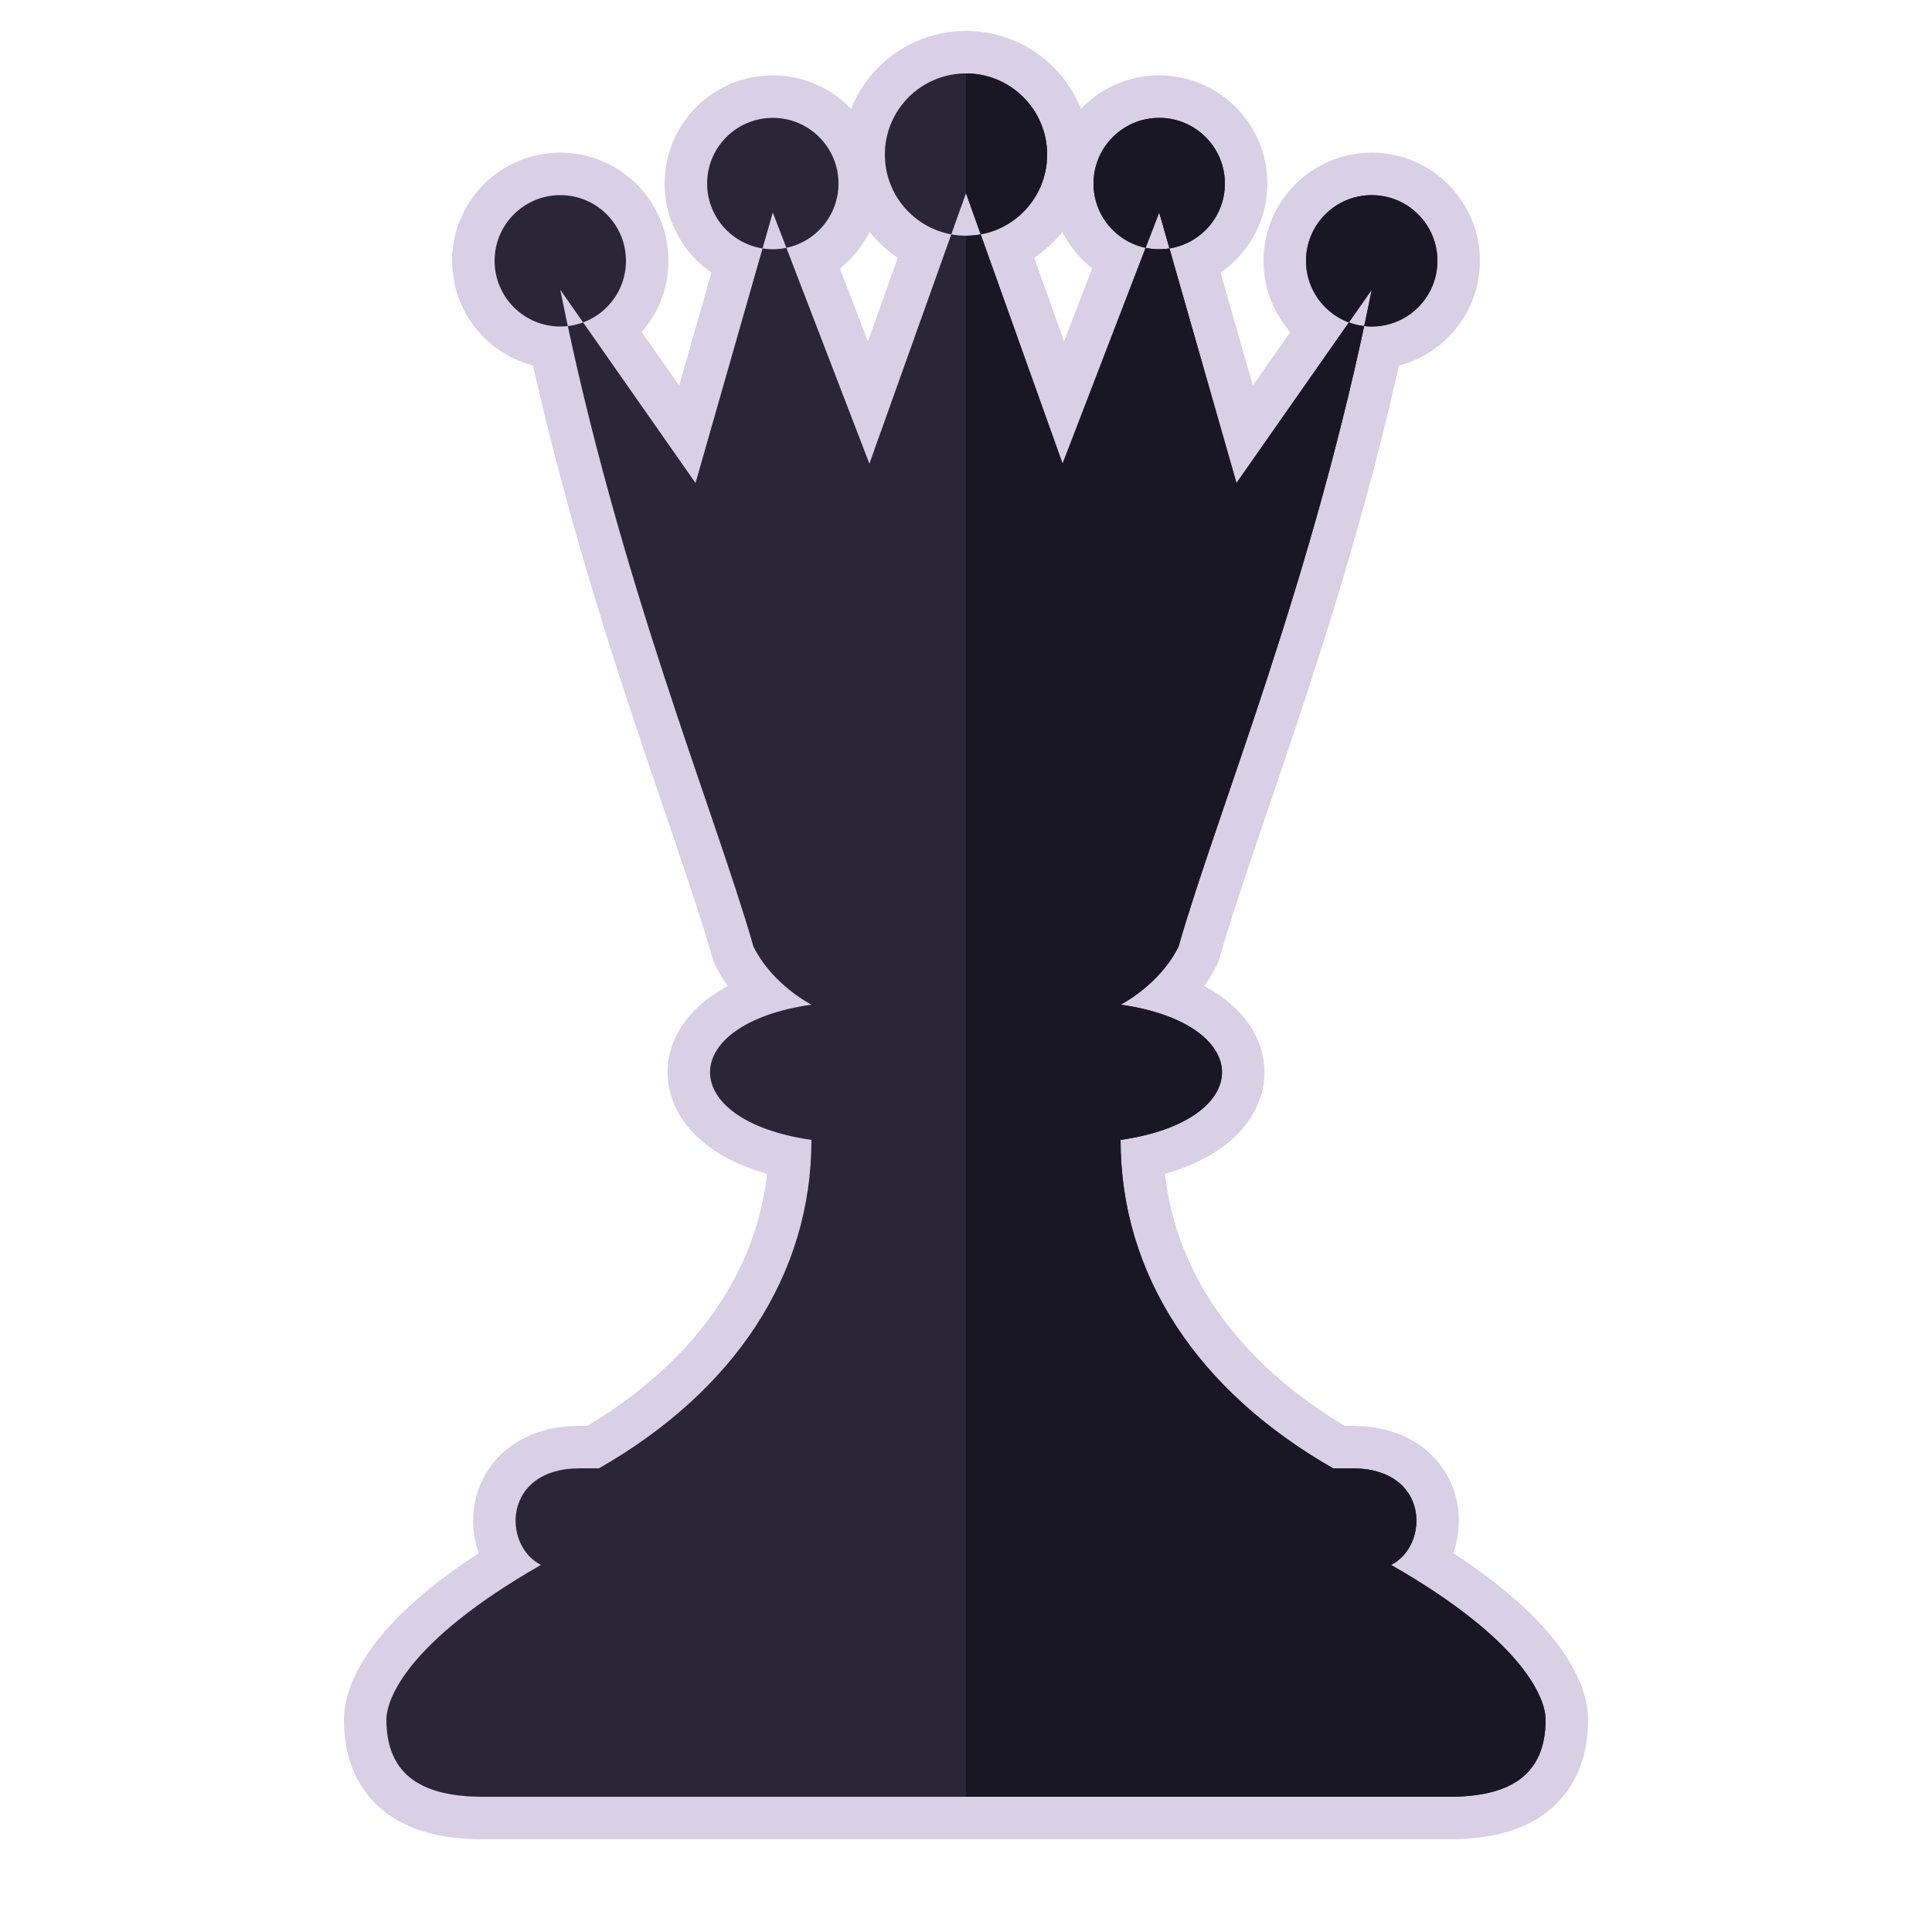
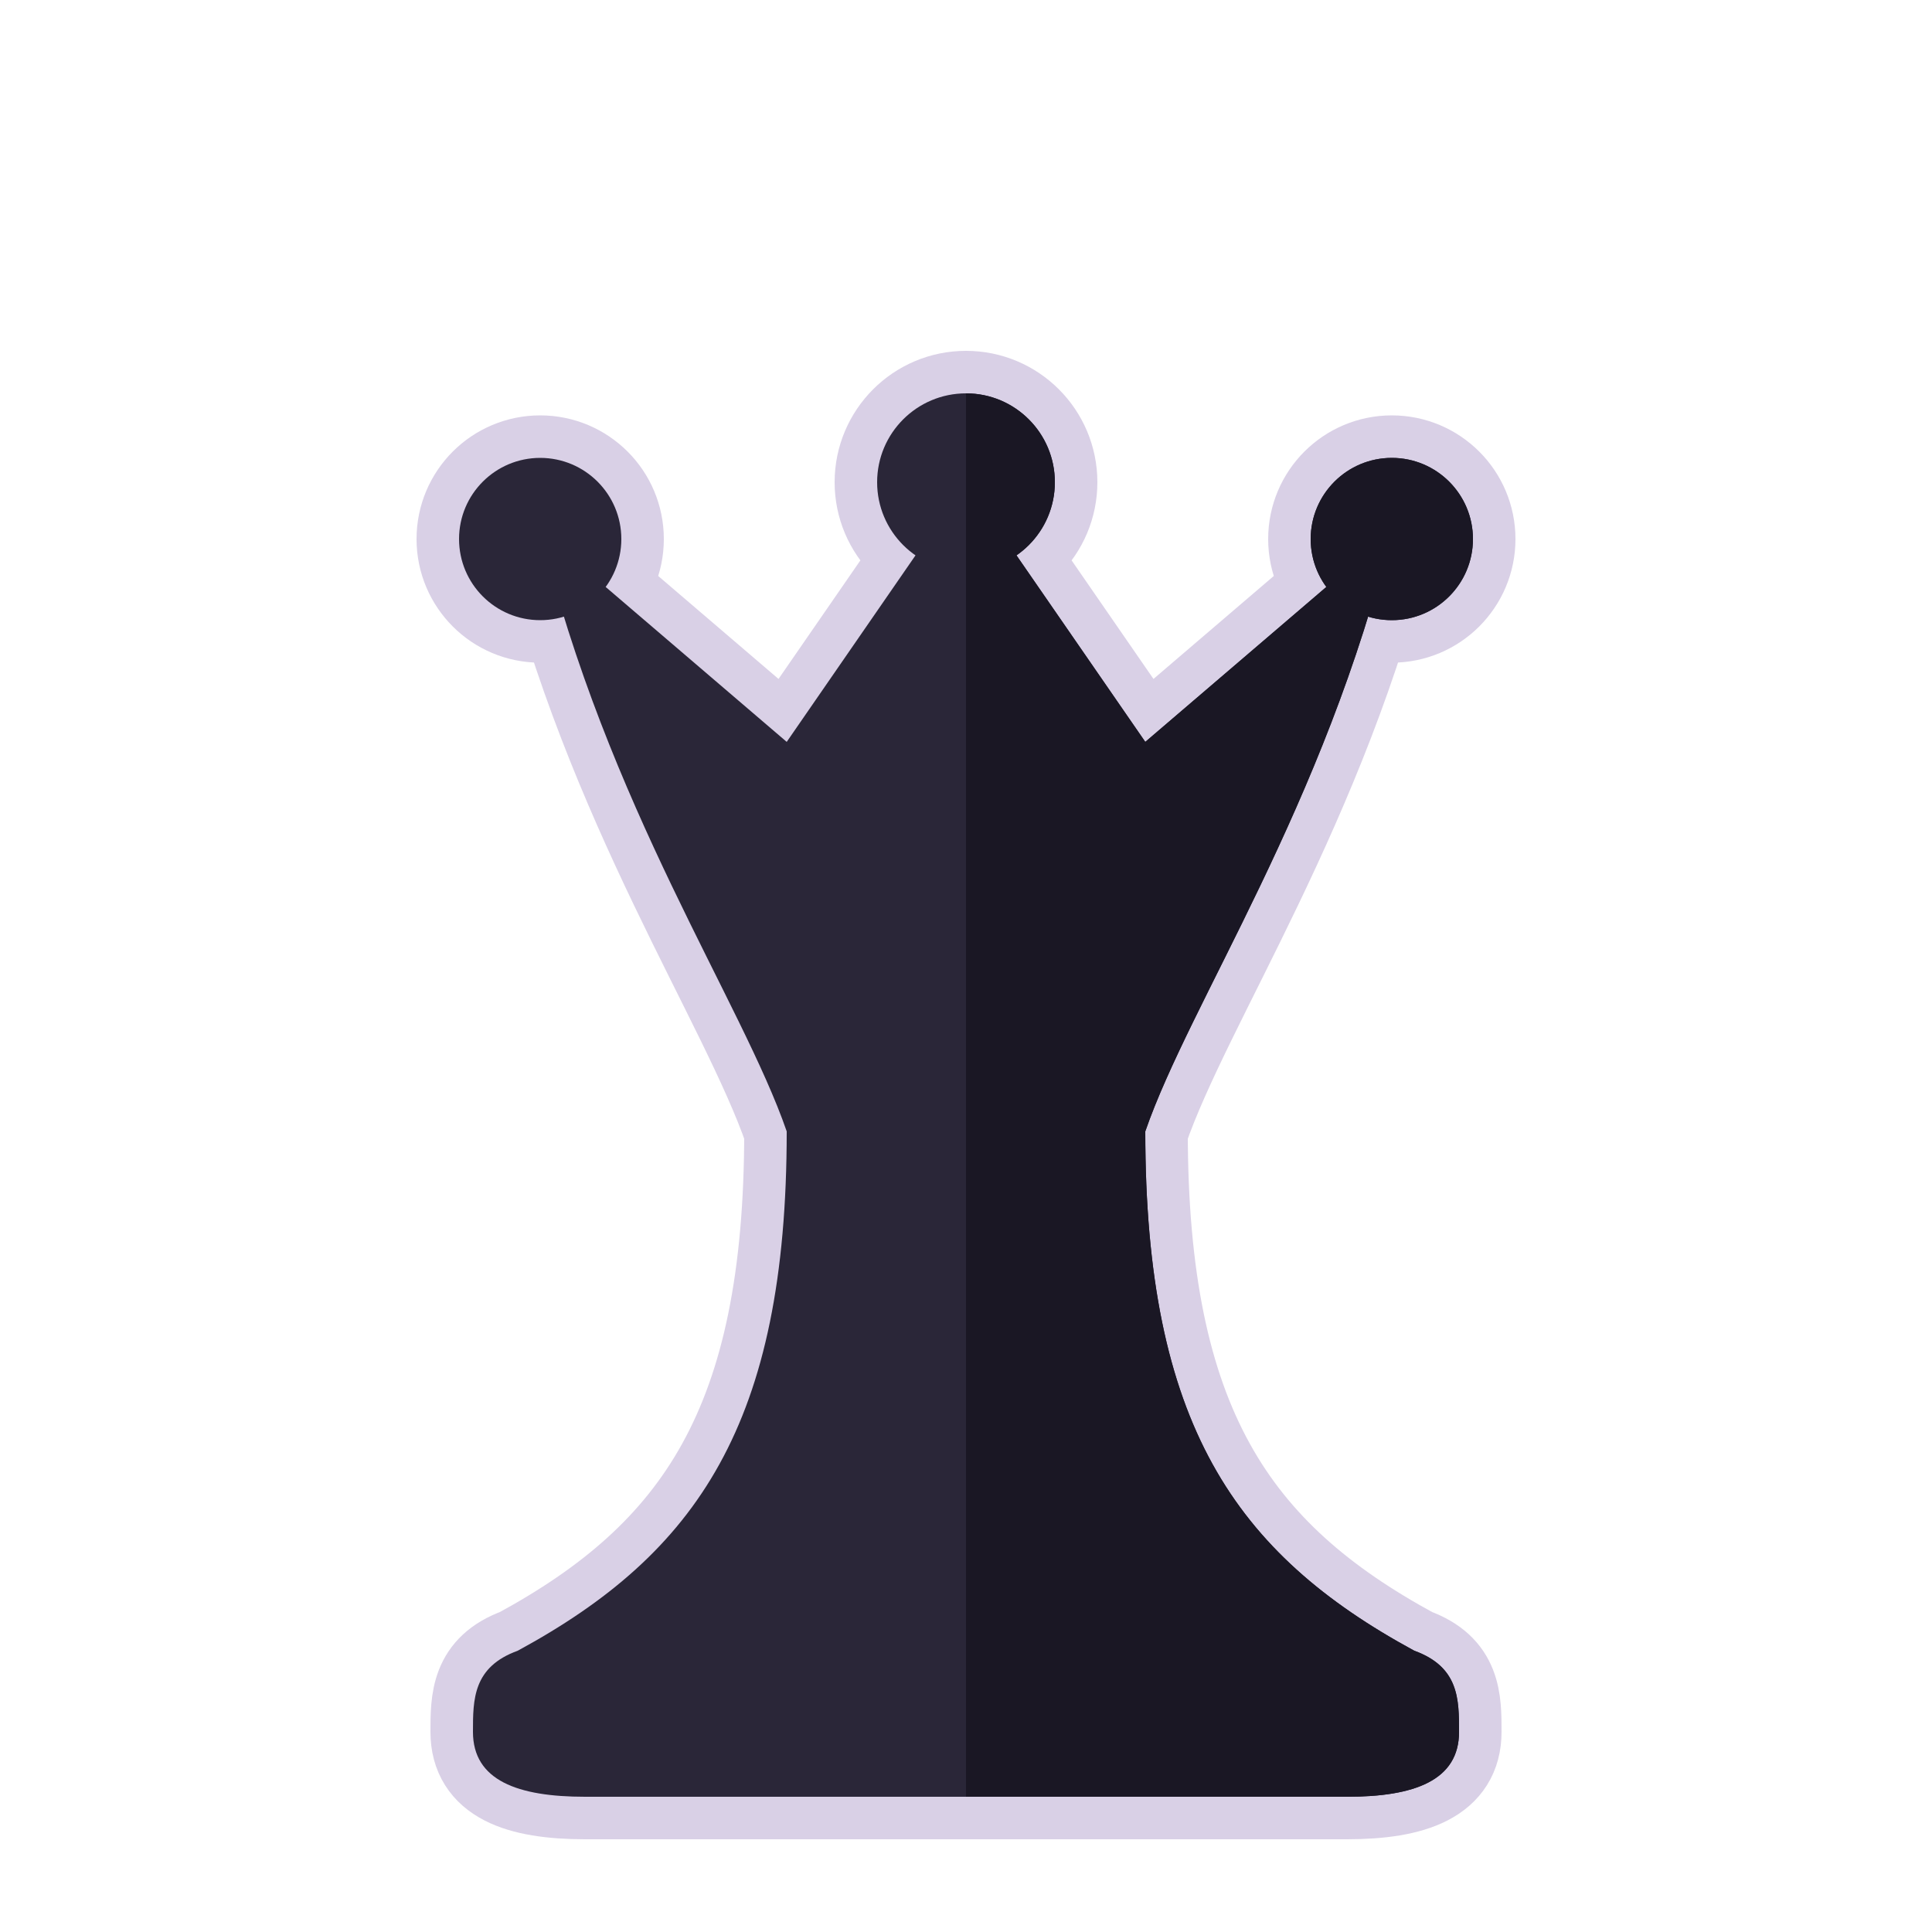
<svg xmlns="http://www.w3.org/2000/svg" viewBox="0 0 100 100">
  <clipPath id="c">
-     <path d="M50 10L55 24L60 11L64 25L71 15C68 30 63 42 61 49C60 51 58 52 58 52C65 53 65 58 58 59C58 66 62 72 69 76L70 76C74 76 74 80 72 81C79 85 80 88 80 89C80 92 78 93 75 93L50 93L25 93C22 93 20 92 20 89C20 88 21 85 28 81C26 80 26 76 30 76L31 76C38 72 42 66 42 59C35 58 35 53 42 52C42 52 40 51 39 49C37 42 32 30 29 15L36 25L40 11L45 24L50 10ZM45.8 8a4.2 4.2 0 1 0 8.4 0a4.2 4.2 0 1 0 -8.4 0ZM56.6 9.5a3.4 3.4 0 1 0 6.8 0a3.4 3.4 0 1 0 -6.8 0ZM36.6 9.5a3.4 3.4 0 1 0 6.8 0a3.4 3.4 0 1 0 -6.8 0ZM67.6 13.5a3.4 3.4 0 1 0 6.8 0a3.4 3.4 0 1 0 -6.8 0ZM25.6 13.5a3.4 3.4 0 1 0 6.8 0a3.4 3.4 0 1 0 -6.8 0Z" />
+     <path d="M50 24.96L59.28 38.4L72.04 27.48C68.56 41.76 61.6 51.84 59.28 58.56C59.28 73.68 63.92 80.4 73.2 85.44L73.2 85.44C75.52 86.28 75.52 87.96 75.52 89.64C75.52 92.16 73.2 93 69.72 93L50 93L30.28 93C26.8 93 24.48 92.16 24.48 89.64C24.48 87.96 24.48 86.28 26.8 85.44L26.8 85.44C36.08 80.4 40.72 73.68 40.72 58.56C38.4 51.84 31.44 41.76 27.96 27.48L40.72 38.4L50 24.96ZM45.4 24.96a4.6 4.6 0 1 1 9.2 0a4.6 4.6 0 1 1 -9.2 0ZM67.84 27.9a4.2 4.2 0 1 1 8.4 0a4.2 4.2 0 1 1 -8.4 0ZM23.76 27.9a4.2 4.2 0 1 1 8.4 0a4.2 4.2 0 1 1 -8.4 0Z" />
  </clipPath>
-   <path d="M50 10L55 24L60 11L64 25L71 15C68 30 63 42 61 49C60 51 58 52 58 52C65 53 65 58 58 59C58 66 62 72 69 76L70 76C74 76 74 80 72 81C79 85 80 88 80 89C80 92 78 93 75 93L50 93L25 93C22 93 20 92 20 89C20 88 21 85 28 81C26 80 26 76 30 76L31 76C38 72 42 66 42 59C35 58 35 53 42 52C42 52 40 51 39 49C37 42 32 30 29 15L36 25L40 11L45 24L50 10ZM45.8 8a4.2 4.2 0 1 0 8.4 0a4.2 4.2 0 1 0 -8.4 0ZM56.6 9.5a3.4 3.4 0 1 0 6.8 0a3.4 3.4 0 1 0 -6.8 0ZM36.6 9.5a3.4 3.4 0 1 0 6.8 0a3.4 3.4 0 1 0 -6.8 0ZM67.6 13.5a3.4 3.4 0 1 0 6.8 0a3.4 3.4 0 1 0 -6.8 0ZM25.6 13.5a3.4 3.4 0 1 0 6.8 0a3.4 3.4 0 1 0 -6.8 0Z" stroke="#d9d0e6" stroke-width="4.4" stroke-linejoin="round" />
-   <path d="M50 10L55 24L60 11L64 25L71 15C68 30 63 42 61 49C60 51 58 52 58 52C65 53 65 58 58 59C58 66 62 72 69 76L70 76C74 76 74 80 72 81C79 85 80 88 80 89C80 92 78 93 75 93L50 93L25 93C22 93 20 92 20 89C20 88 21 85 28 81C26 80 26 76 30 76L31 76C38 72 42 66 42 59C35 58 35 53 42 52C42 52 40 51 39 49C37 42 32 30 29 15L36 25L40 11L45 24L50 10ZM45.8 8a4.2 4.2 0 1 0 8.4 0a4.2 4.2 0 1 0 -8.4 0ZM56.6 9.5a3.4 3.4 0 1 0 6.8 0a3.4 3.4 0 1 0 -6.8 0ZM36.6 9.5a3.4 3.4 0 1 0 6.8 0a3.4 3.4 0 1 0 -6.8 0ZM67.6 13.5a3.4 3.4 0 1 0 6.8 0a3.4 3.4 0 1 0 -6.8 0ZM25.6 13.5a3.4 3.4 0 1 0 6.8 0a3.4 3.4 0 1 0 -6.8 0Z" fill="#2a2638" />
+   <path d="M50 24.96L59.28 38.4L72.04 27.48C68.56 41.76 61.6 51.84 59.28 58.56C59.28 73.68 63.92 80.4 73.2 85.44L73.2 85.44C75.52 86.28 75.52 87.96 75.52 89.64C75.52 92.16 73.2 93 69.72 93L50 93L30.28 93C26.8 93 24.48 92.16 24.48 89.64C24.48 87.96 24.48 86.28 26.8 85.44L26.8 85.44C36.08 80.4 40.72 73.68 40.72 58.56C38.4 51.84 31.44 41.76 27.96 27.48L40.72 38.4L50 24.96ZM45.4 24.96a4.6 4.6 0 1 1 9.2 0a4.6 4.6 0 1 1 -9.2 0ZM67.84 27.9a4.2 4.2 0 1 1 8.4 0a4.2 4.2 0 1 1 -8.4 0ZM23.76 27.9a4.2 4.2 0 1 1 8.4 0a4.2 4.2 0 1 1 -8.4 0Z" stroke="#d9d0e6" stroke-width="4.4" stroke-linejoin="round" />
+   <path d="M50 24.96L59.28 38.4L72.04 27.48C68.56 41.76 61.6 51.84 59.28 58.56C59.28 73.68 63.92 80.4 73.2 85.44L73.2 85.44C75.52 86.28 75.52 87.96 75.52 89.64C75.52 92.16 73.2 93 69.72 93L50 93L30.28 93C26.8 93 24.48 92.16 24.48 89.64C24.48 87.96 24.48 86.28 26.8 85.44L26.8 85.44C36.08 80.4 40.72 73.68 40.72 58.56C38.4 51.84 31.44 41.76 27.96 27.48L40.72 38.4L50 24.96ZM45.4 24.96a4.6 4.6 0 1 1 9.2 0a4.6 4.6 0 1 1 -9.2 0ZM67.84 27.9a4.2 4.2 0 1 1 8.4 0a4.2 4.2 0 1 1 -8.4 0ZM23.76 27.9a4.2 4.2 0 1 1 8.4 0a4.2 4.2 0 1 1 -8.4 0Z" fill="#2a2638" />
  <rect x="50" width="50" height="100" fill="#1a1724" clip-path="url(#c)" />
</svg>
